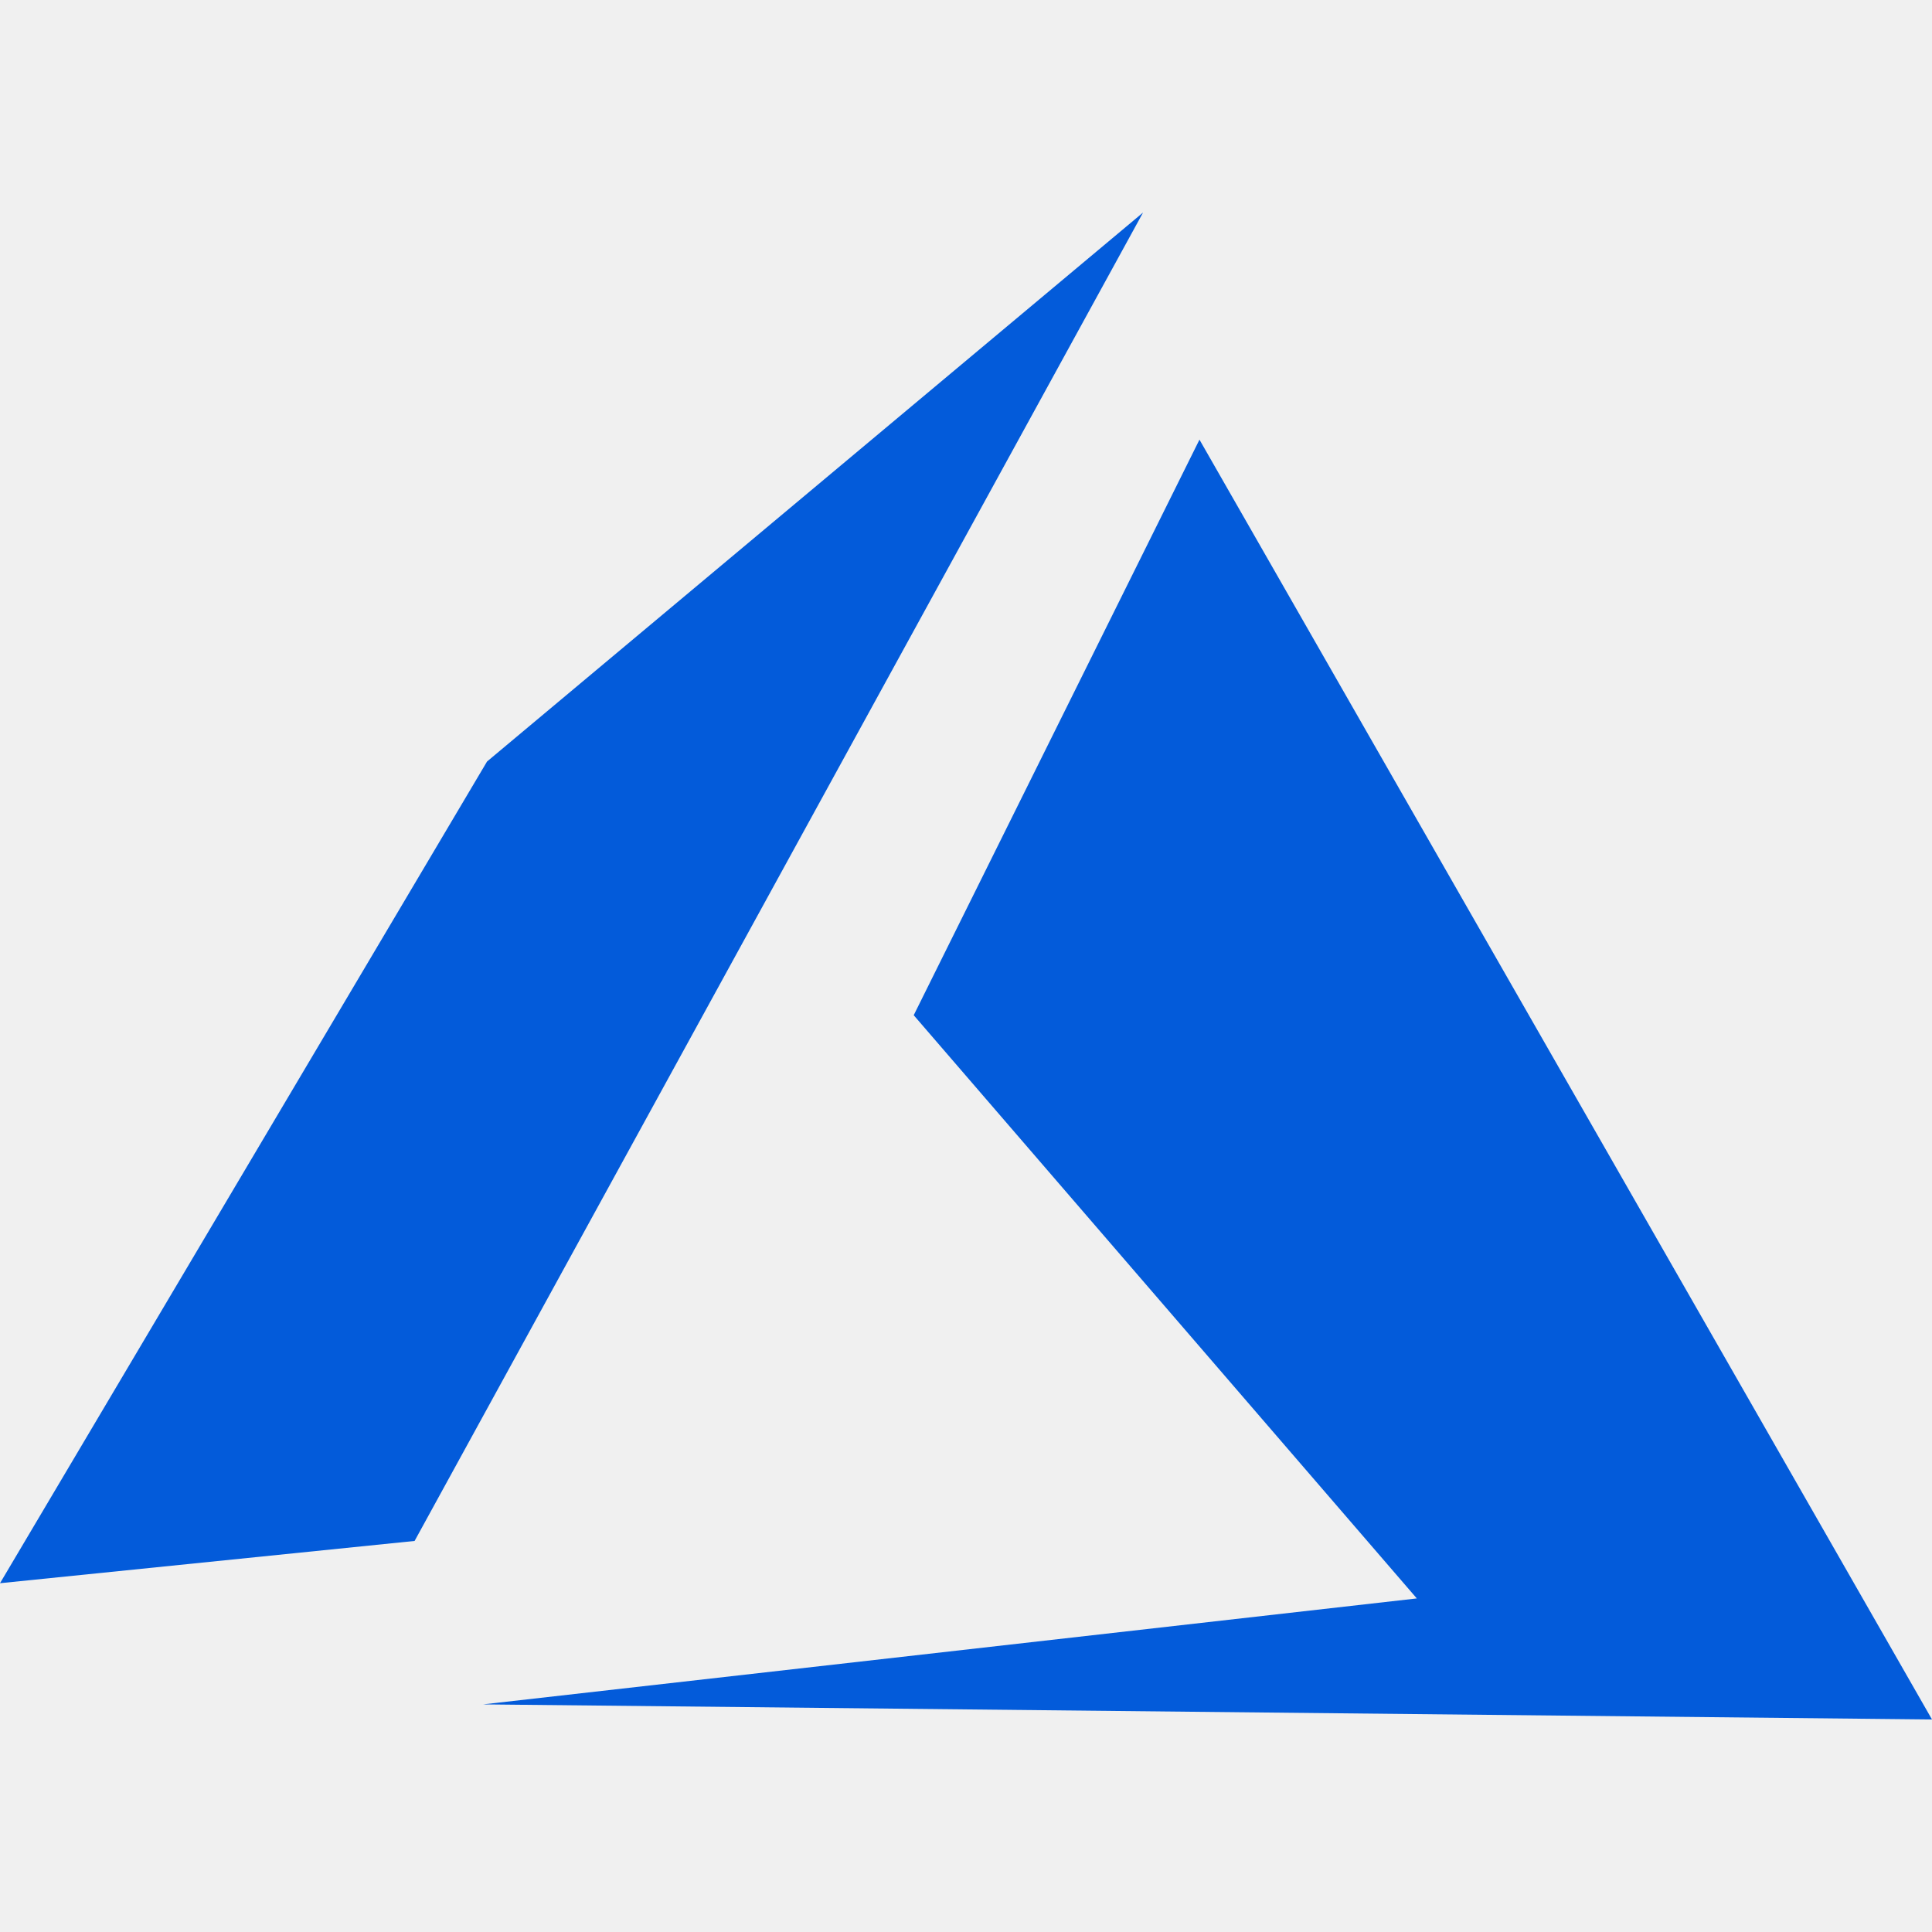
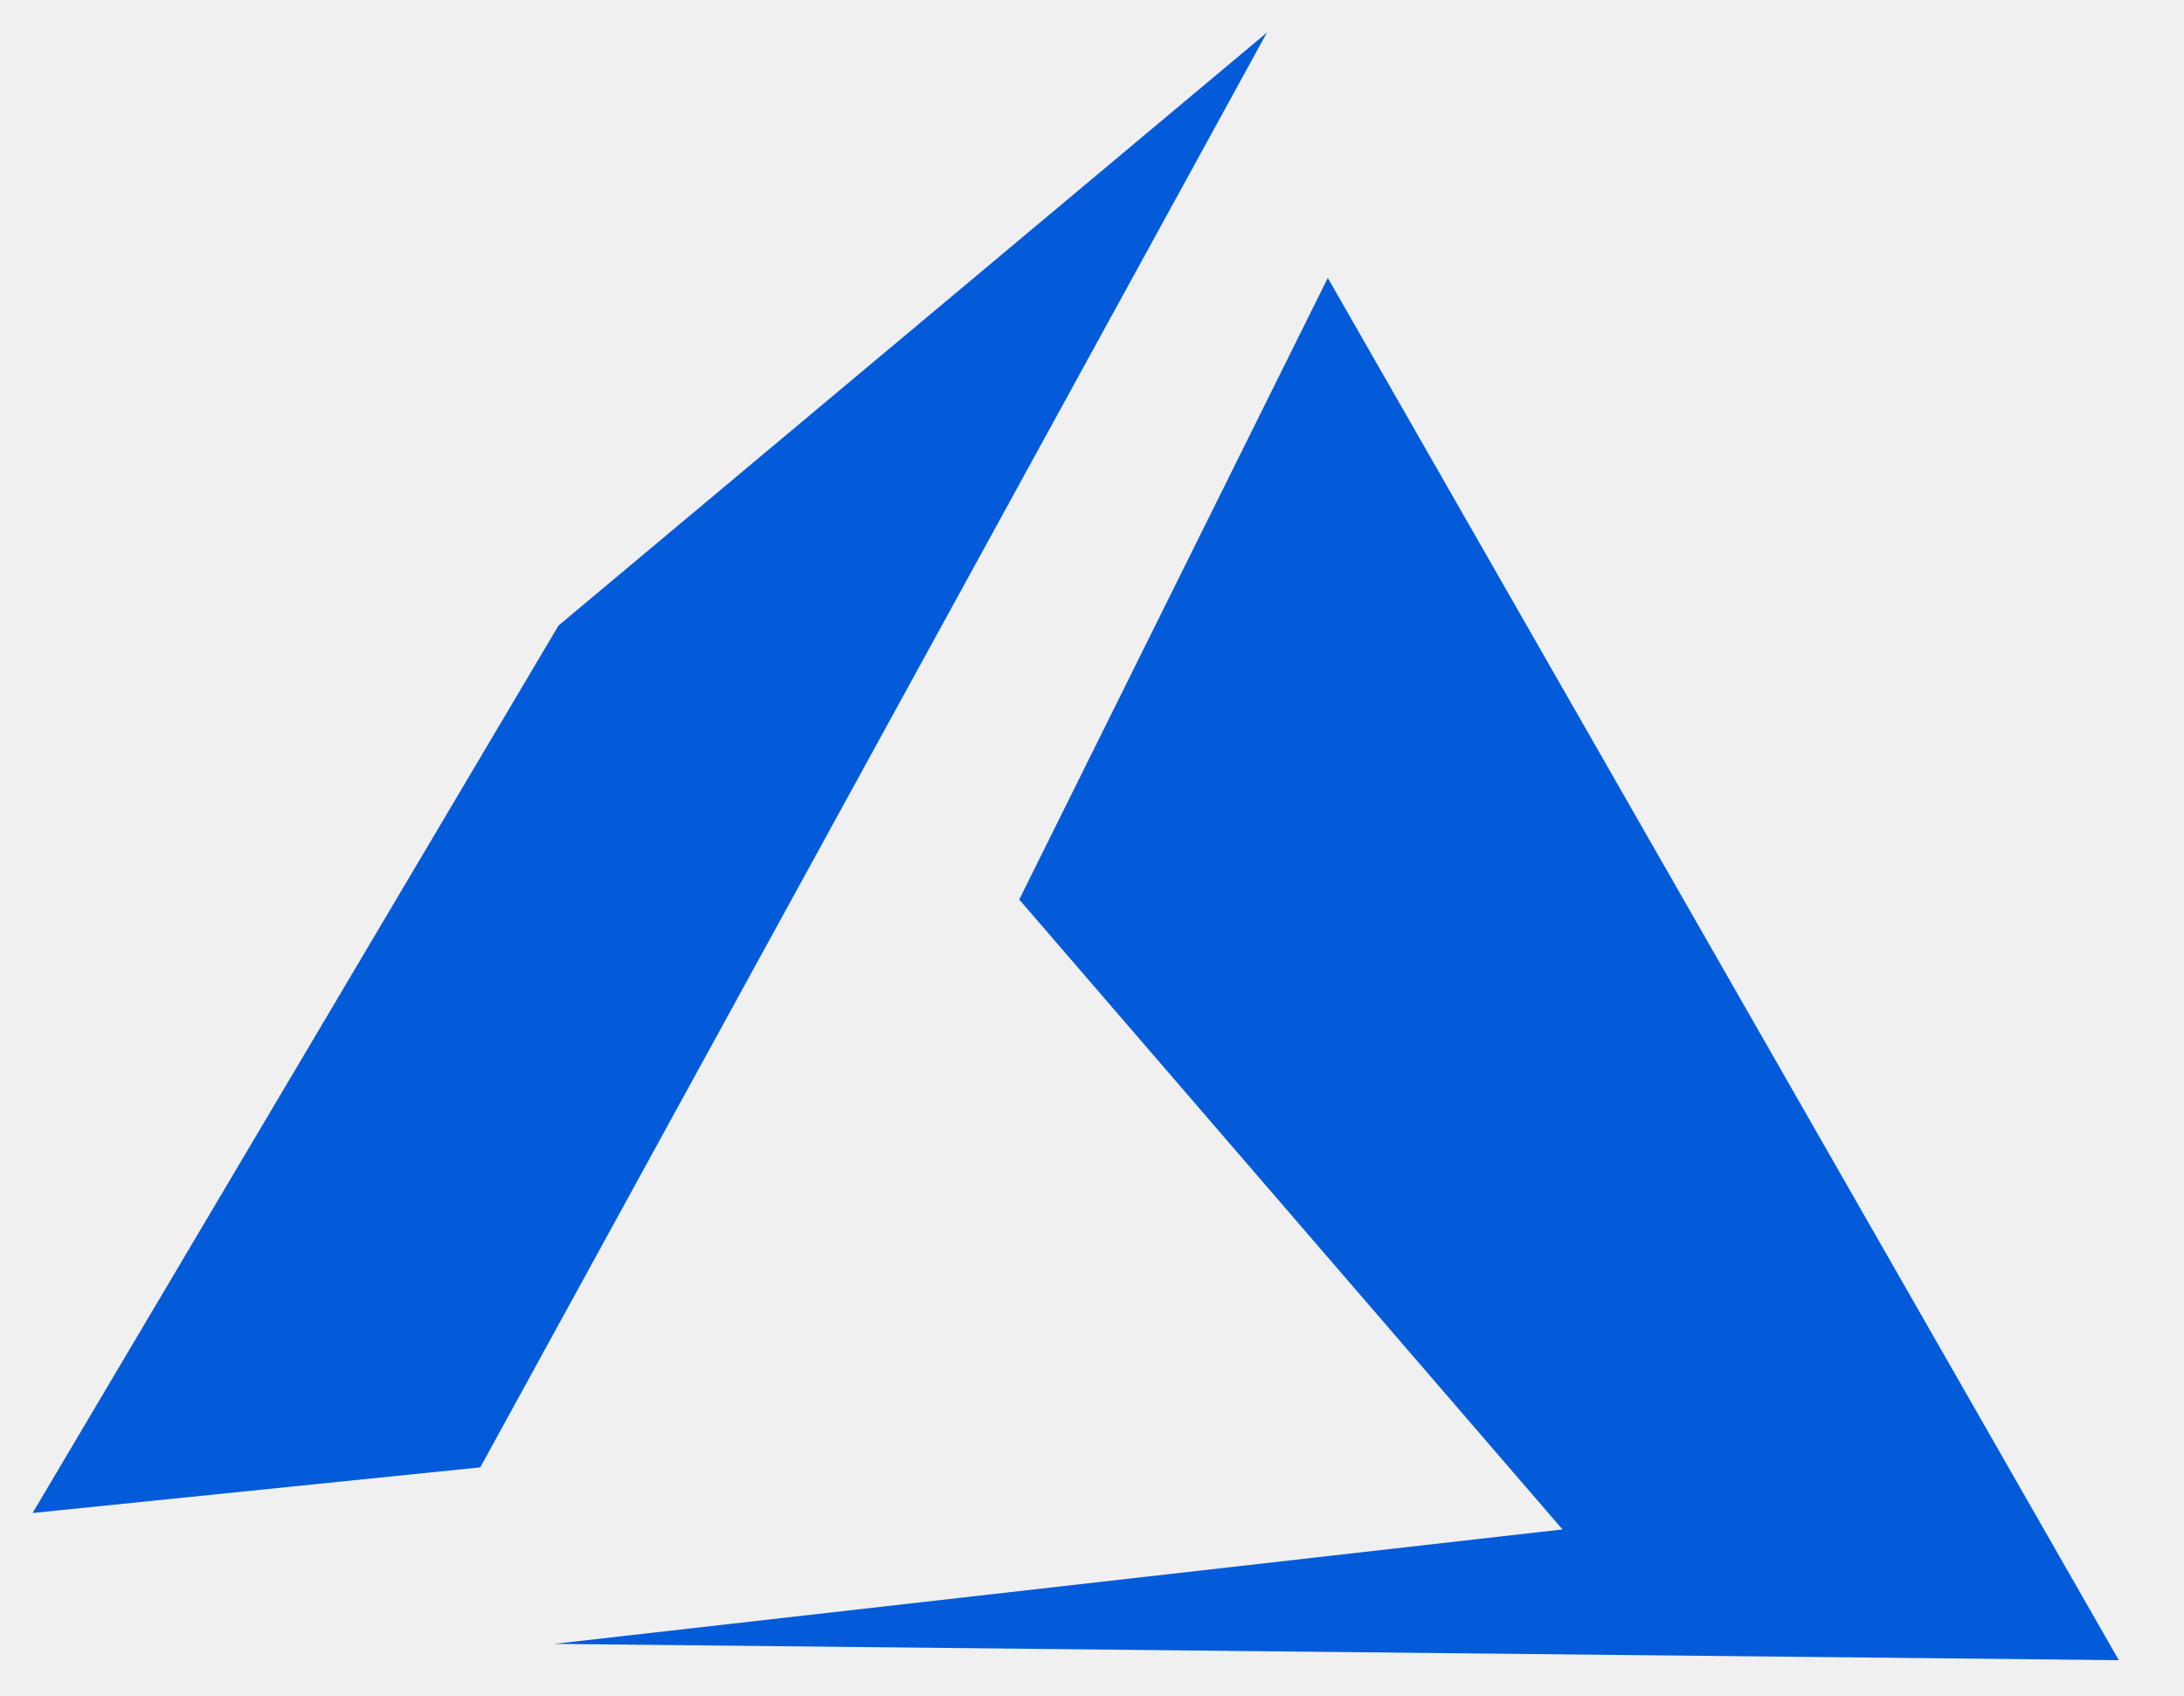
- <svg xmlns="http://www.w3.org/2000/svg" viewBox="0 0 32 32" width="64" height="64" fill="#035bda" fill-rule="evenodd">
-   <path d="M19.867 7.282l-4.733 9.533 8.333 9.66L8 28.23l24 .25zm-.934-3.762L8.067 12.613 0 26.223l6.867-.7z" />
+ <svg xmlns="http://www.w3.org/2000/svg" xmlns:xlink="http://www.w3.org/1999/xlink" viewBox="0 0 67 52" fill="#fff" fill-rule="evenodd" stroke="#000" stroke-linecap="round" stroke-linejoin="round">
+   <use xlink:href="#A" x="1" y="1" />
+   <symbol id="A" overflow="visible">
+     <path d="M39.734 7.524L30.268 26.59l16.666 19.32L16 49.42l48 .5zM37.866 0L16.134 18.186 0 45.406l13.734-1.4z" stroke="none" fill="#035bda" />
+   </symbol>
</svg>
